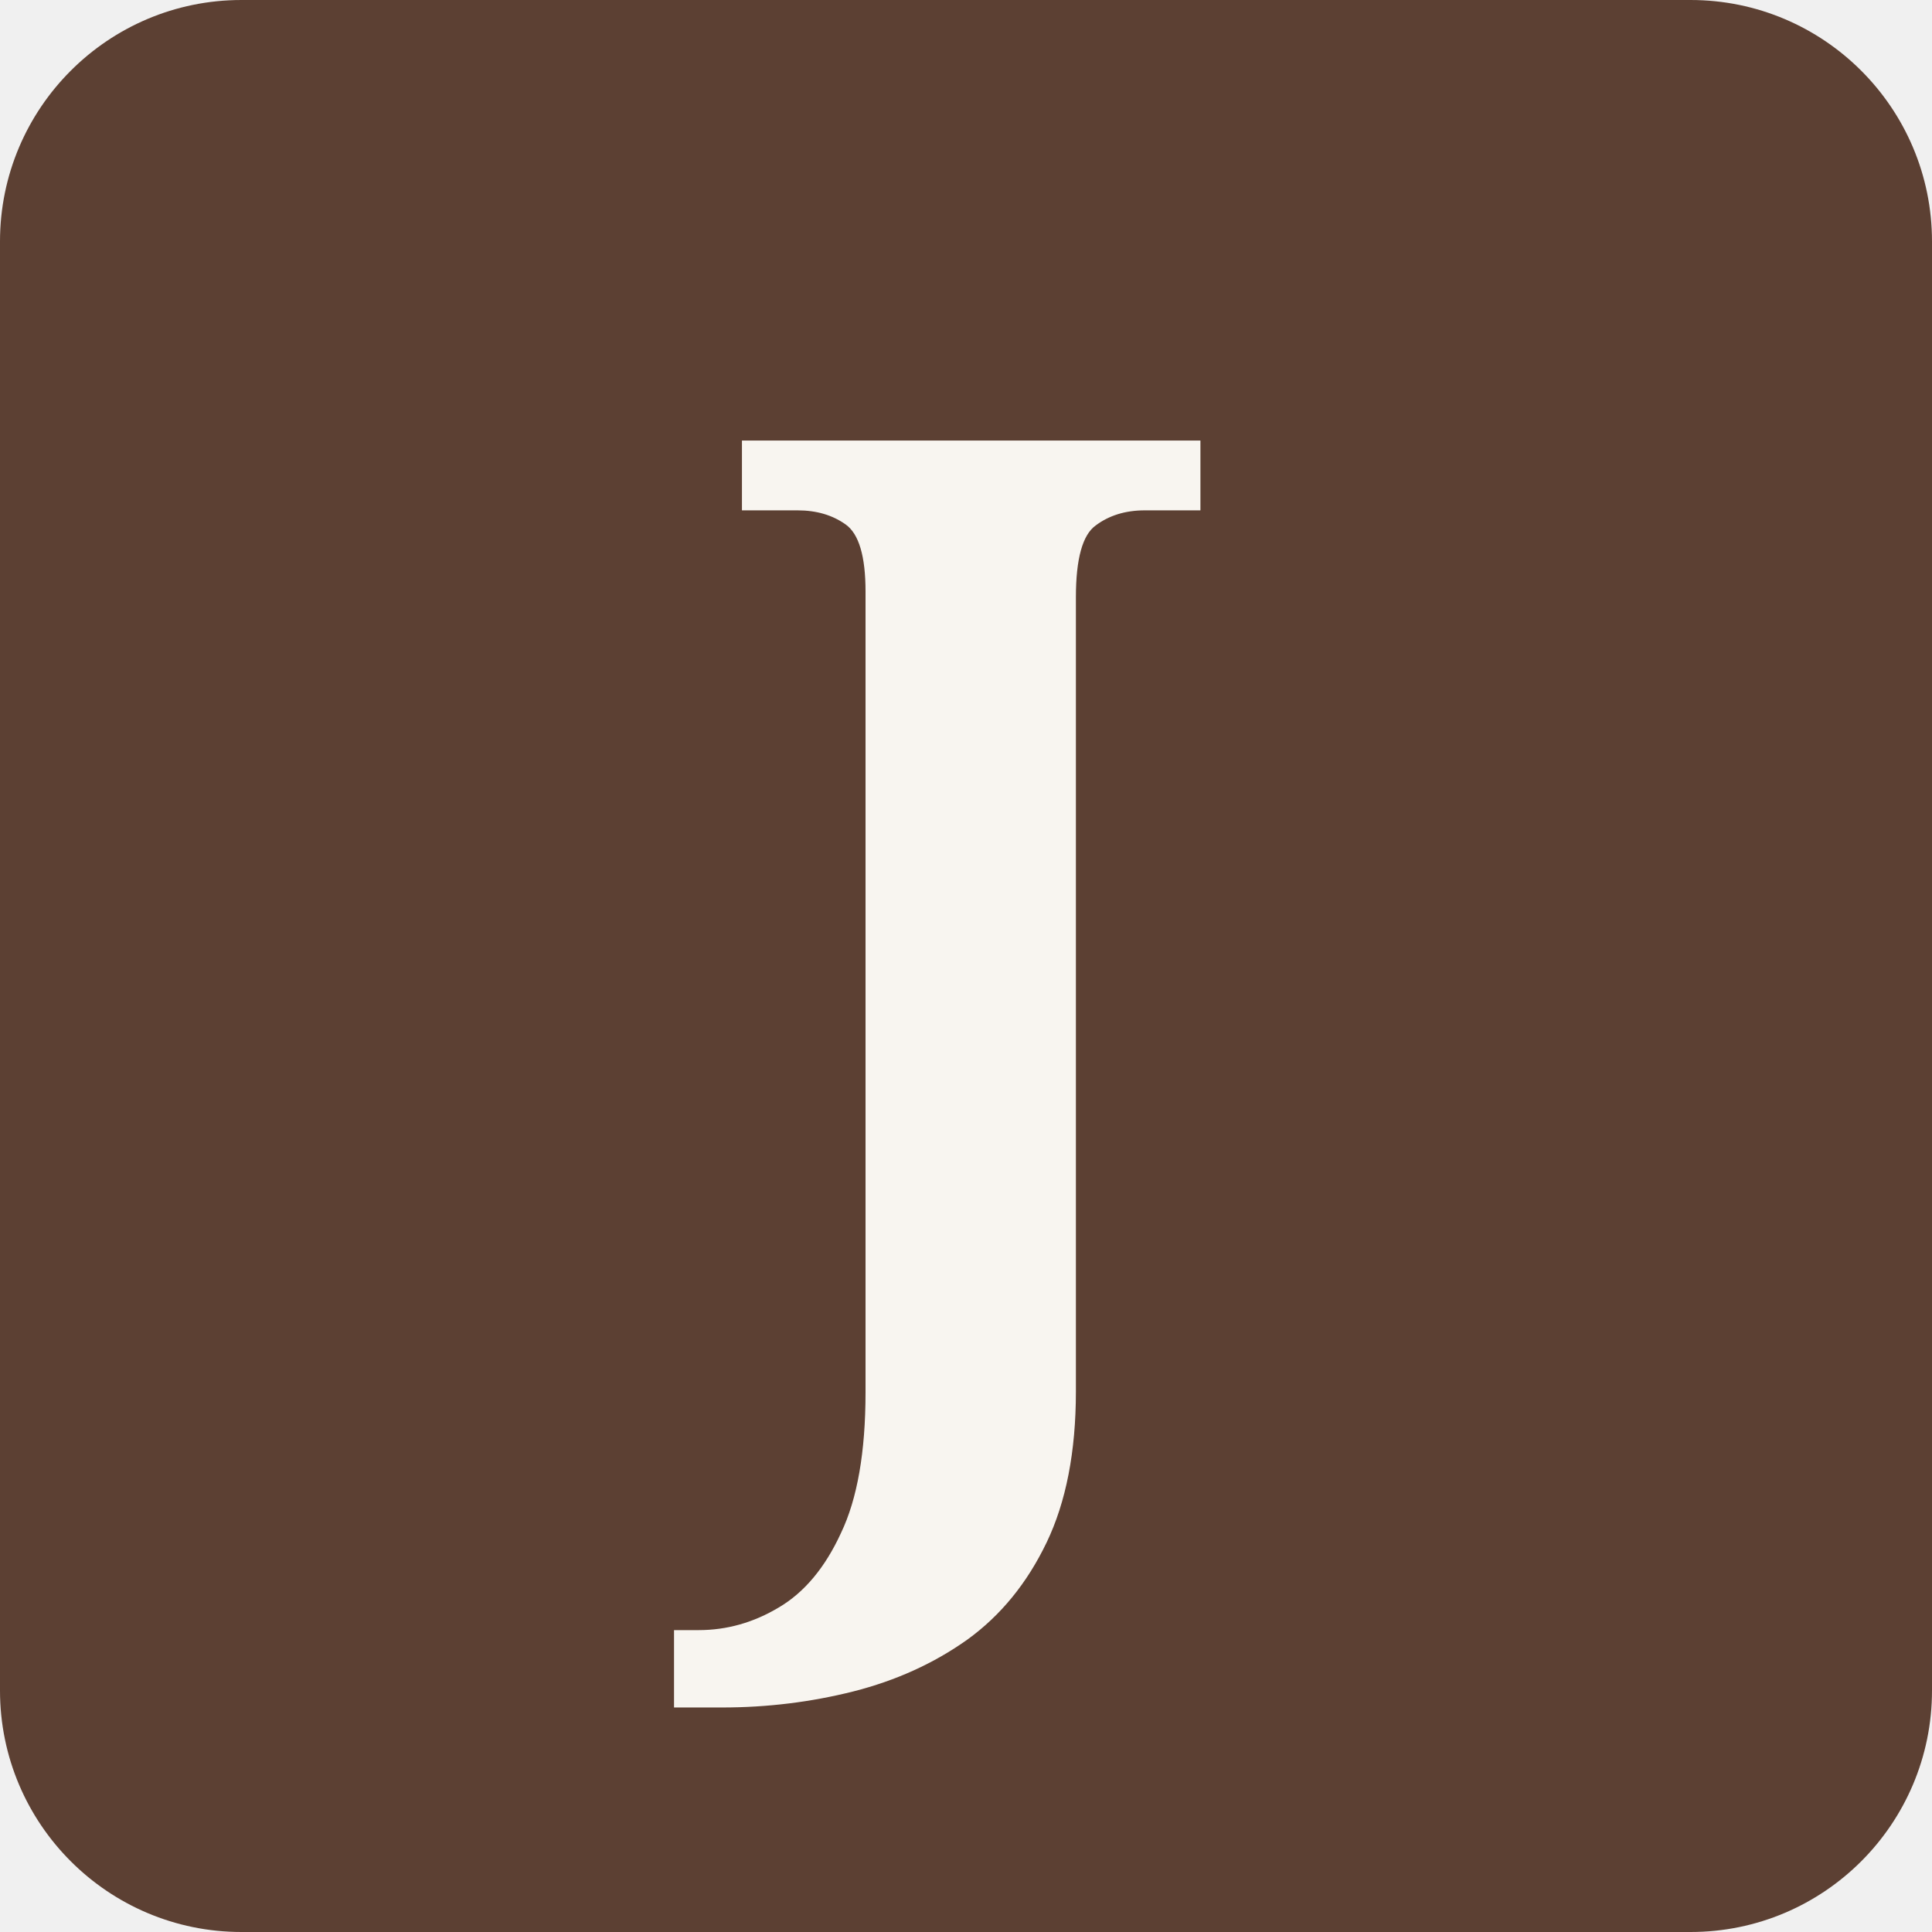
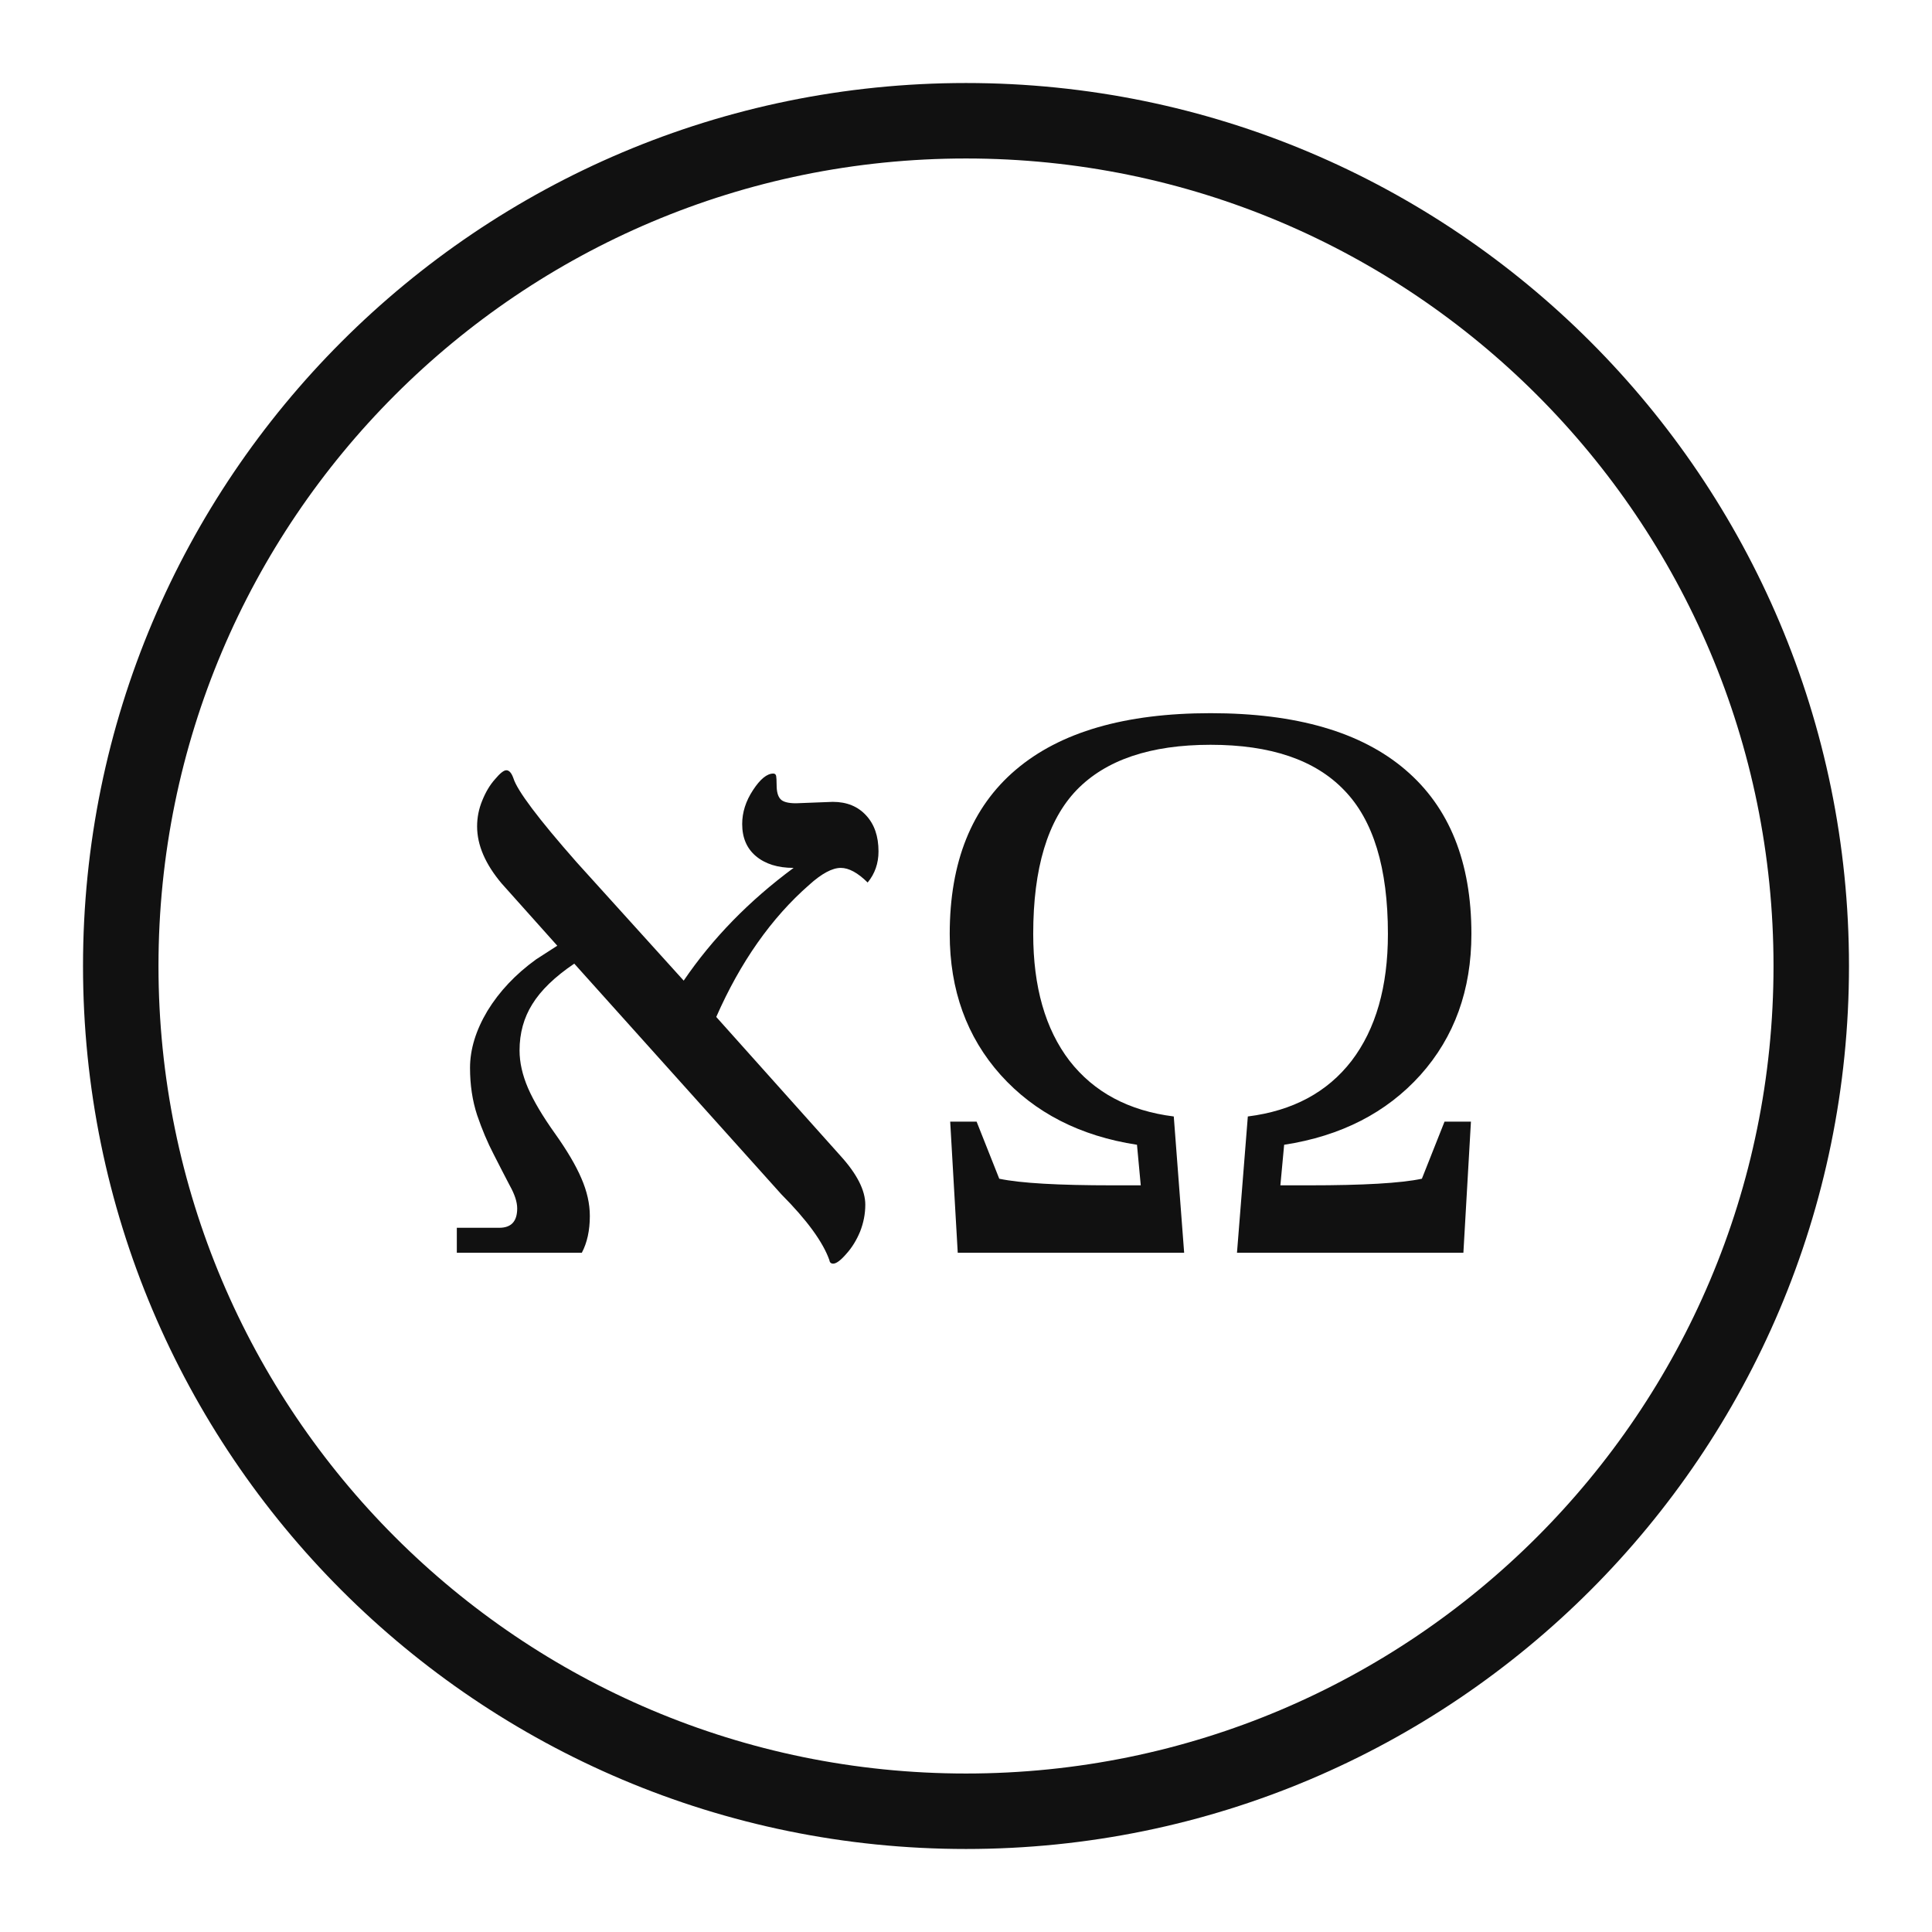
- <svg xmlns="http://www.w3.org/2000/svg" viewBox="0 0 32 32">
-   <rect width="32" height="32" rx="4" fill="#5C4033" />
-   <text x="16" y="23" text-anchor="middle" font-family="Georgia, serif" font-size="22" font-weight="bold" fill="#F8F5F0">J</text>
+ <svg xmlns="http://www.w3.org/2000/svg" viewBox="0 0 64 64">
+   <rect width="64" height="64" fill="#FFFFFF" />
+   <circle cx="32" cy="32" r="28" fill="none" stroke="#111111" stroke-width="2.5" />
+   <text x="32" y="41.5" text-anchor="middle" font-family="Georgia, 'Times New Roman', serif" font-size="27" fill="#111111">אΩ</text>
</svg>
